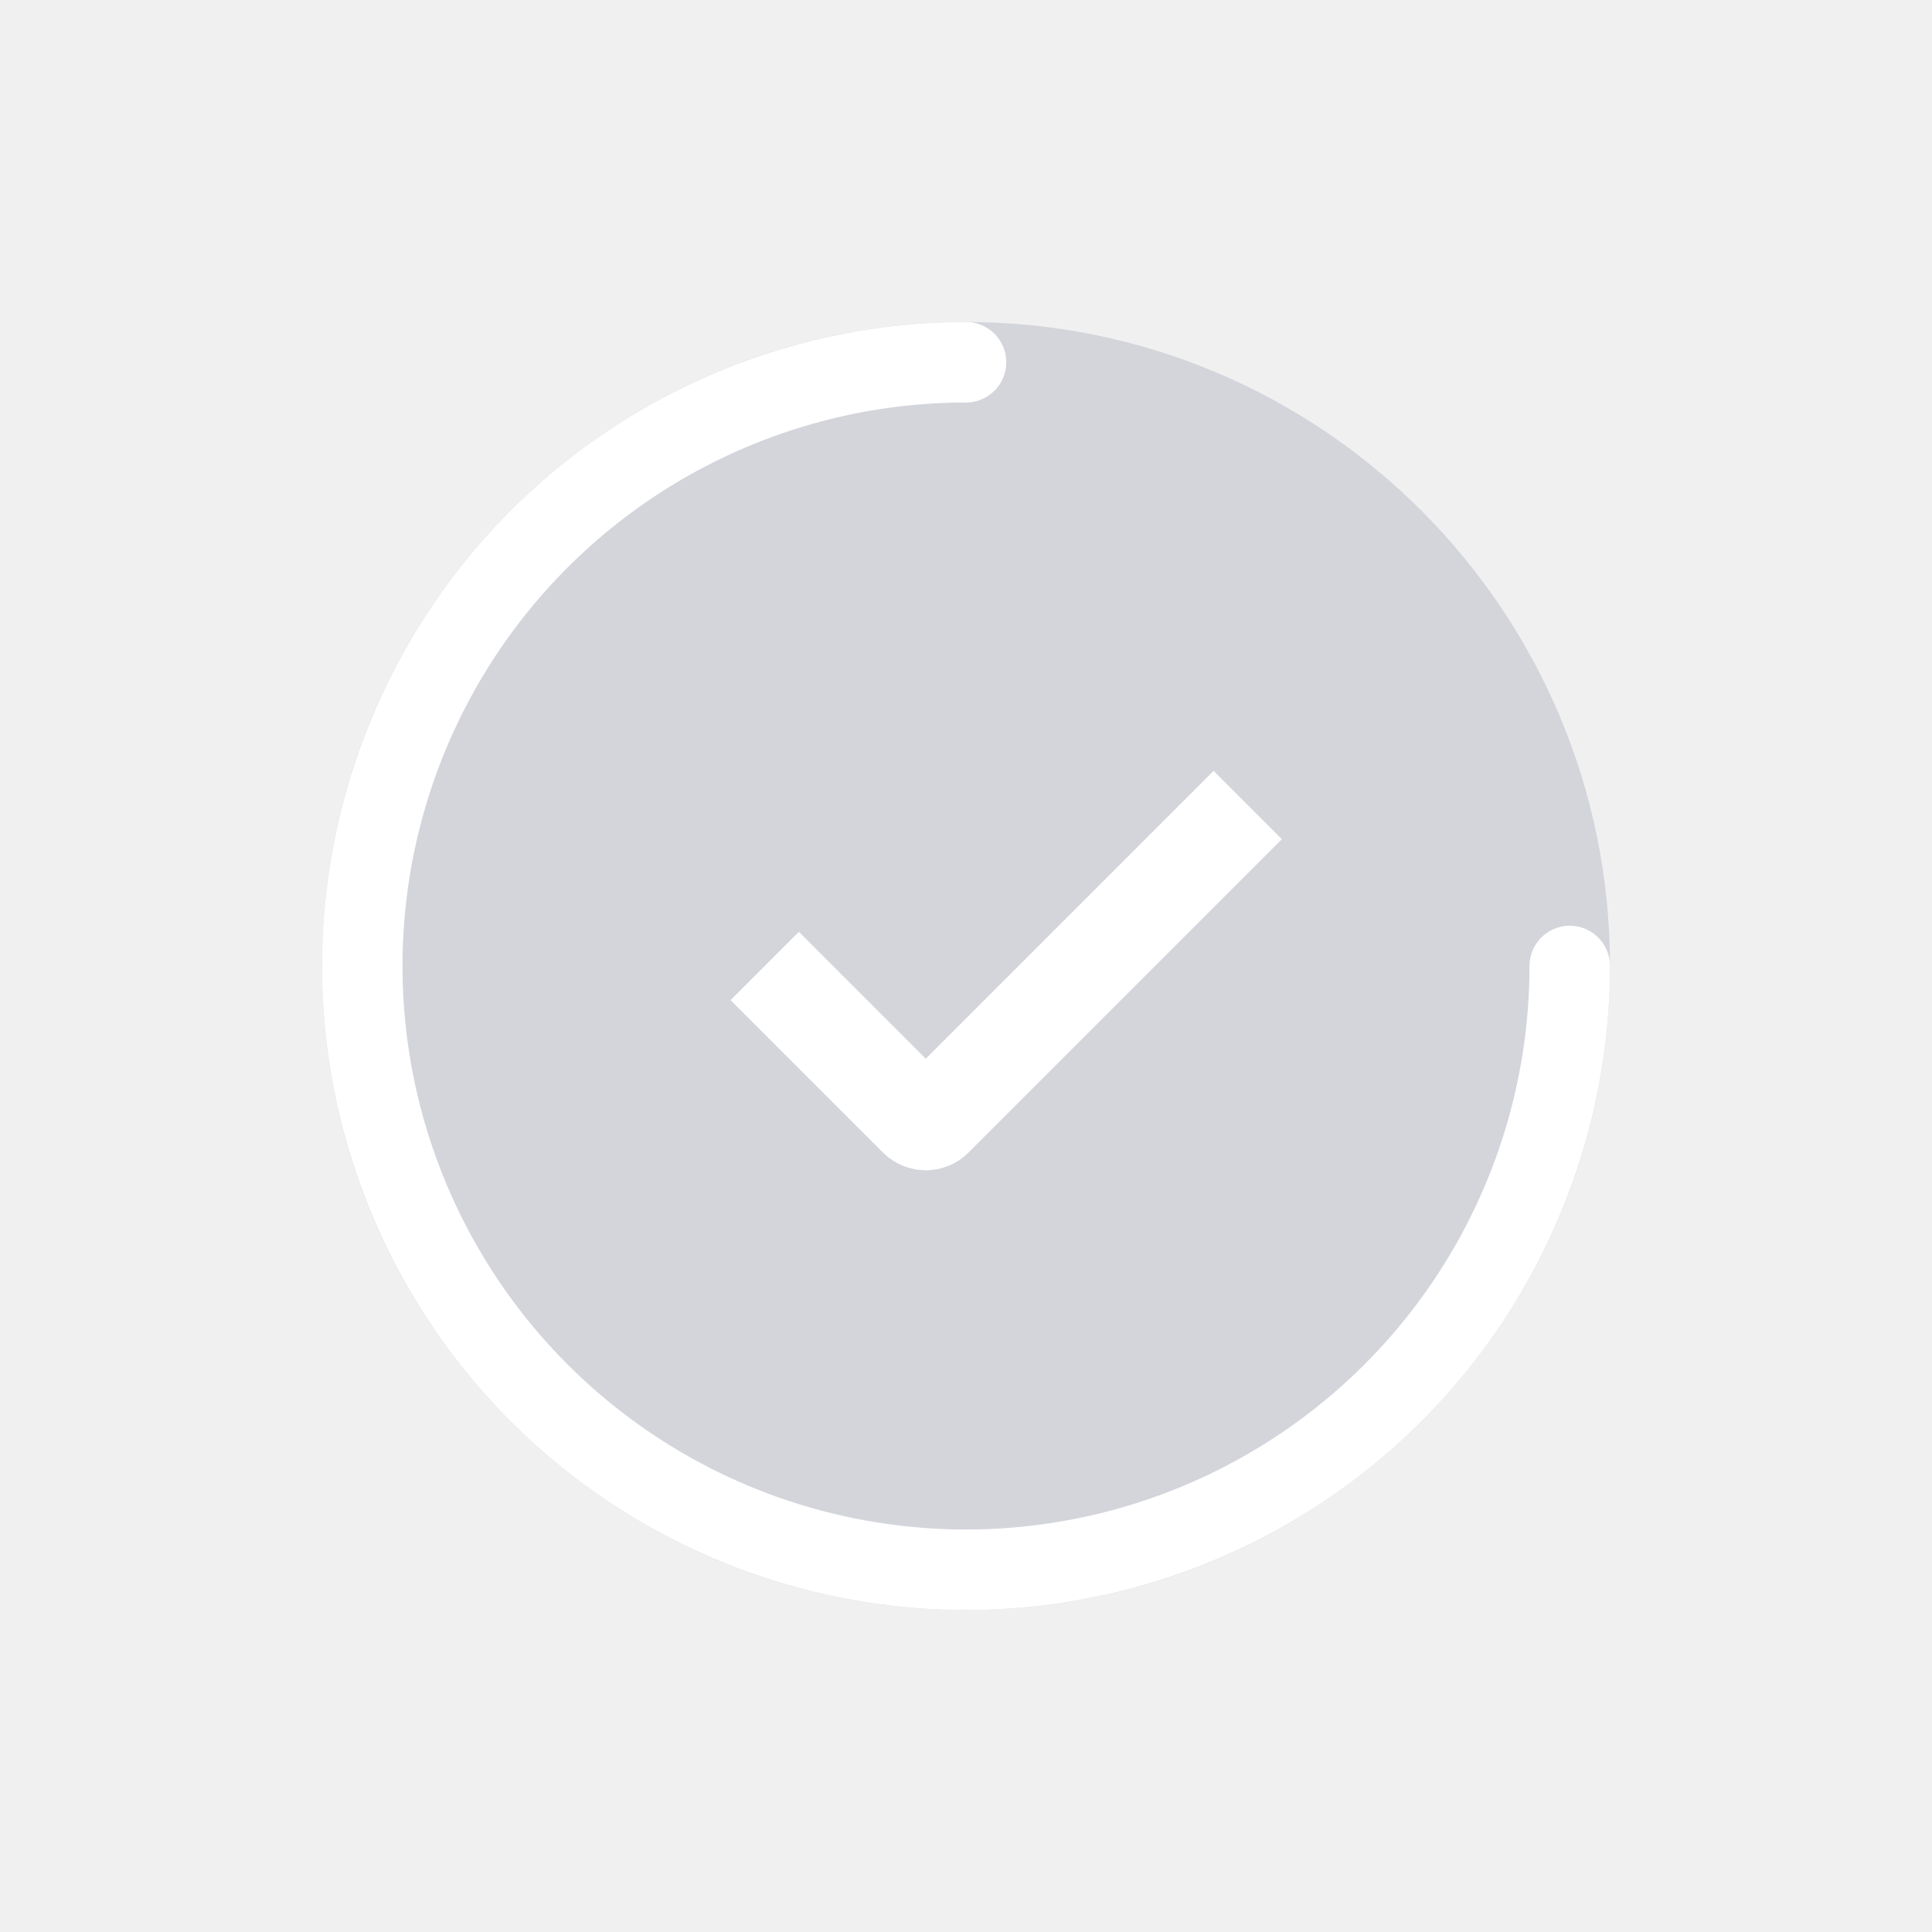
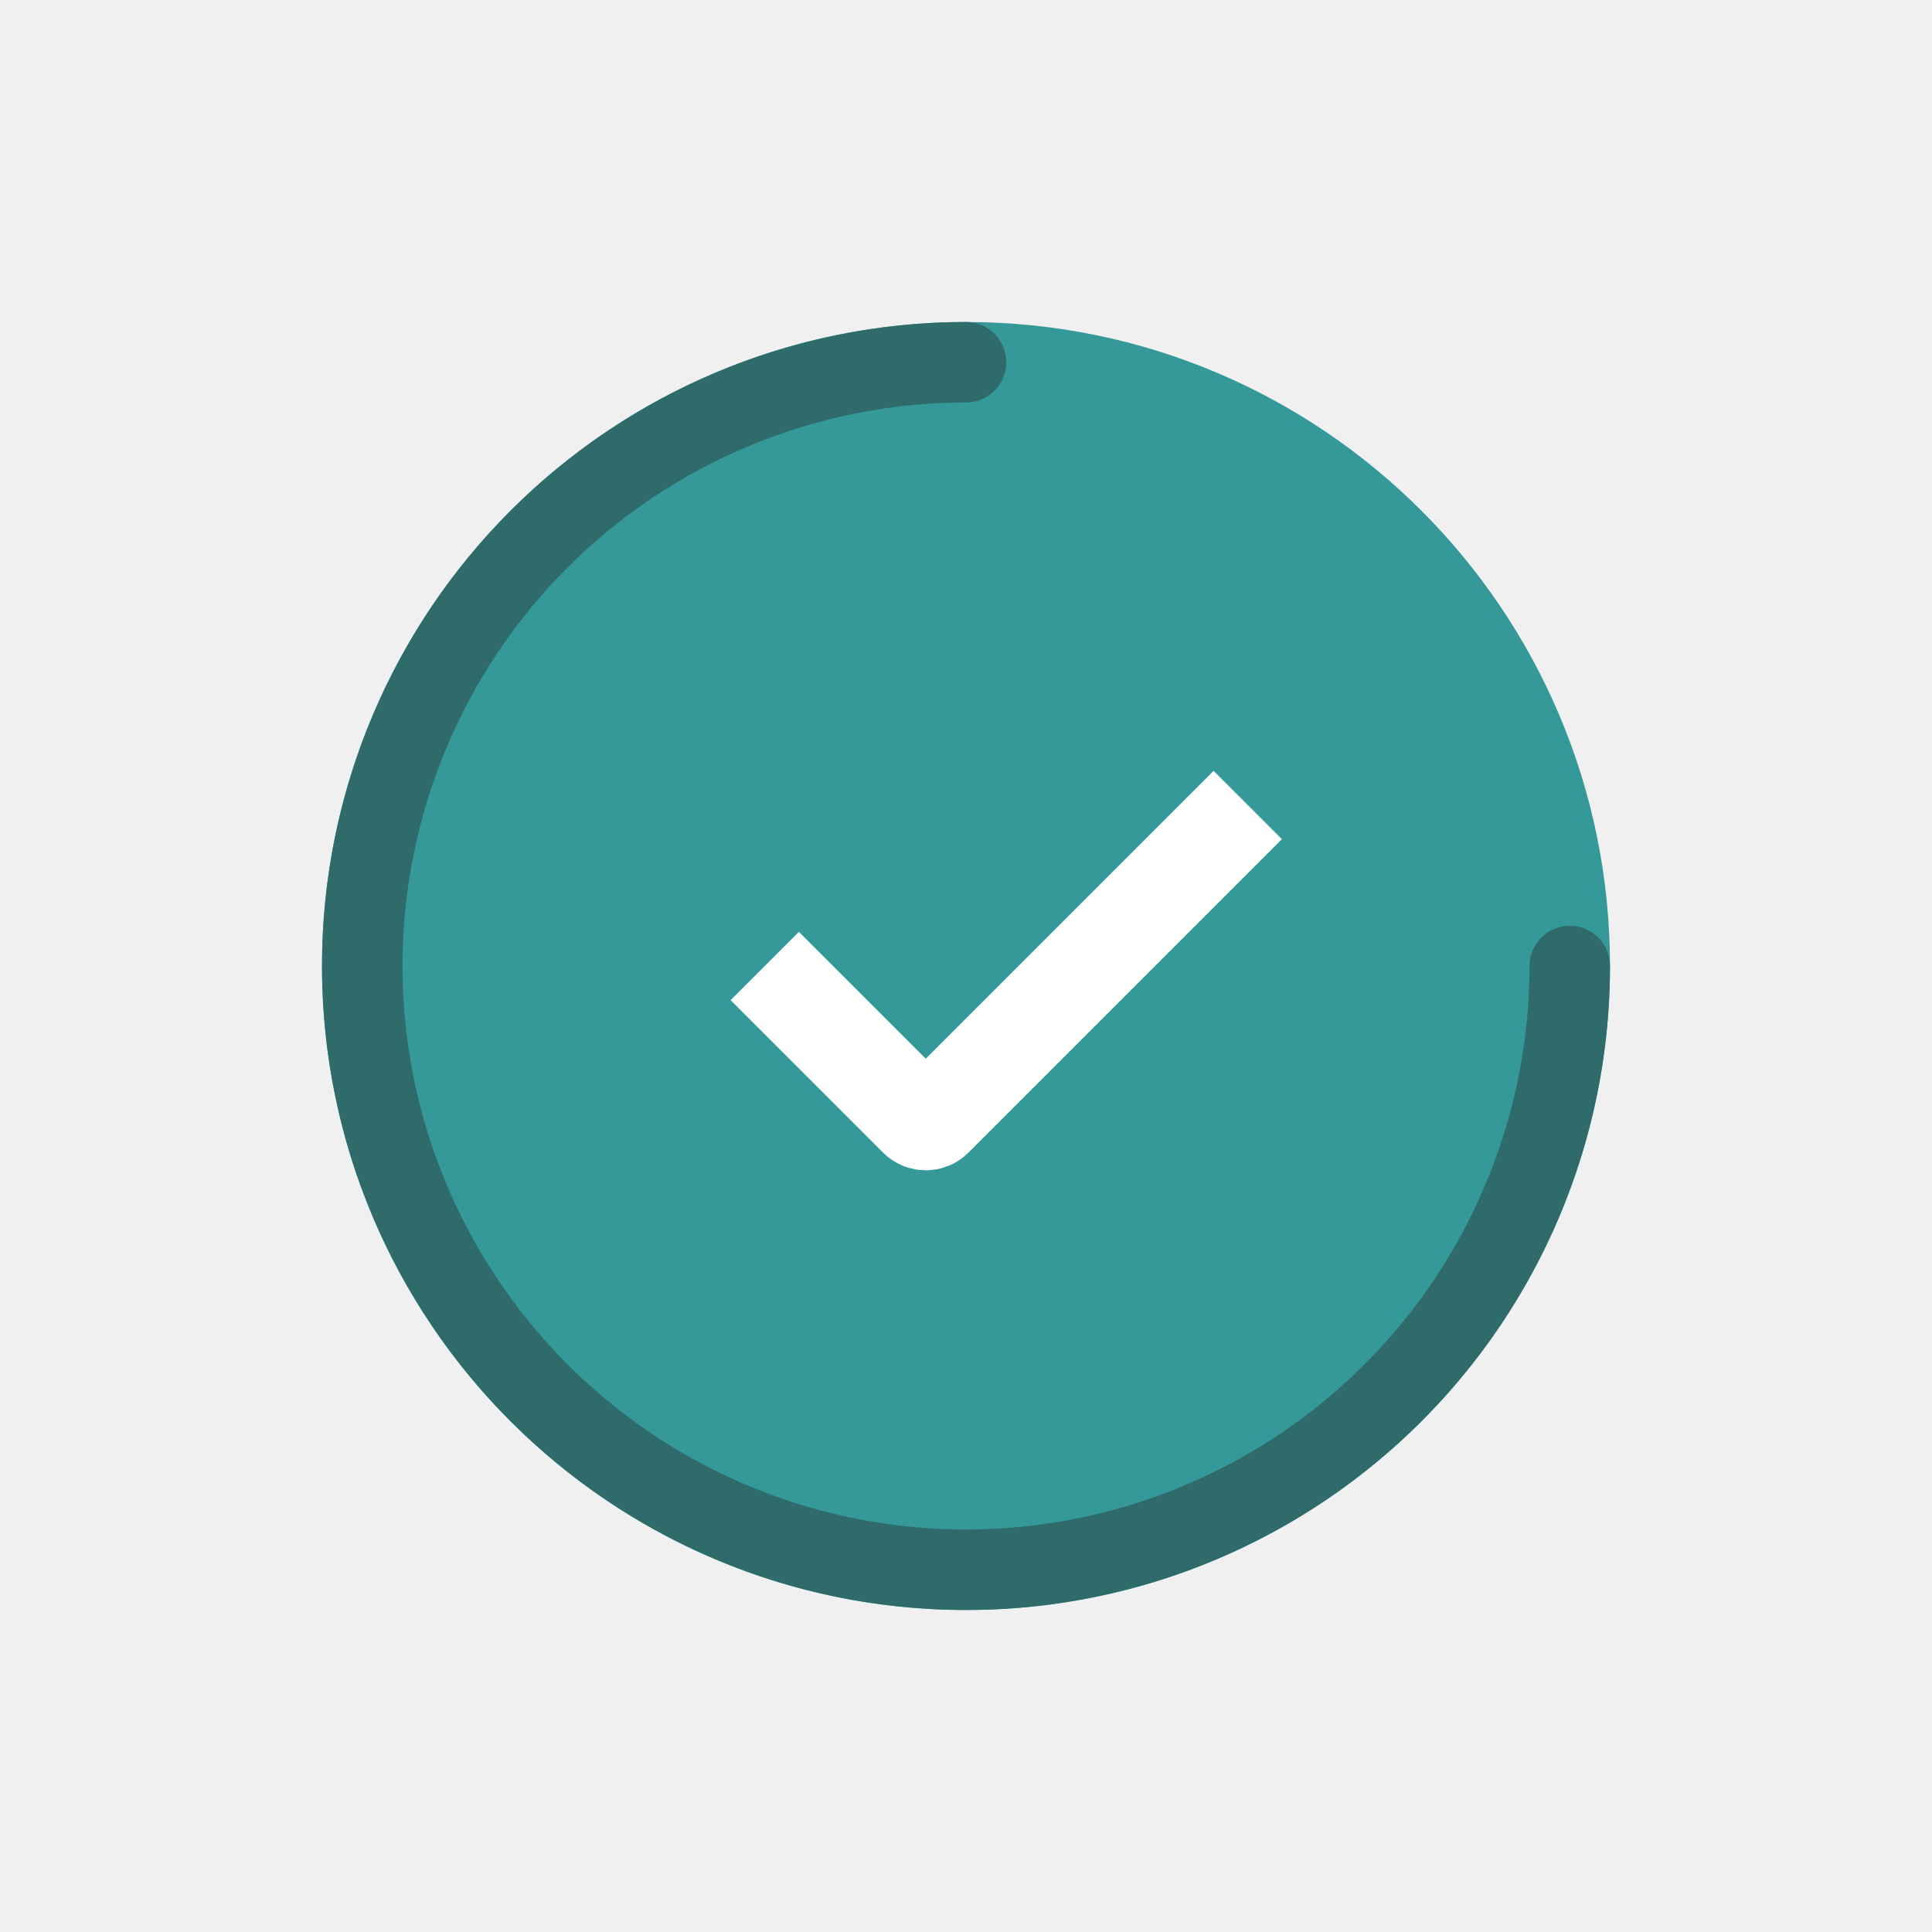
<svg xmlns="http://www.w3.org/2000/svg" width="24" height="24" viewBox="0 0 24 24" fill="none">
-   <circle cx="12" cy="12" r="8" fill="#7E869E" fill-opacity="0.25" />
+   <circle cx="12" cy="12" r="8" fill="#349998" />
  <path d="M9.5 12L11.394 13.894C11.453 13.953 11.547 13.953 11.606 13.894L15.5 10" stroke="white" stroke-width="1.2" />
-   <path d="M19.5 12C19.5 13.483 19.06 14.933 18.236 16.167C17.412 17.4 16.241 18.361 14.87 18.929C13.5 19.497 11.992 19.645 10.537 19.356C9.082 19.067 7.746 18.352 6.697 17.303C5.648 16.254 4.934 14.918 4.644 13.463C4.355 12.008 4.503 10.5 5.071 9.13C5.639 7.759 6.6 6.588 7.833 5.764C9.067 4.94 10.517 4.5 12 4.5" stroke="white" stroke-linecap="round" />
+   <path d="M19.5 12C19.5 13.483 19.06 14.933 18.236 16.167C17.412 17.4 16.241 18.361 14.87 18.929C13.5 19.497 11.992 19.645 10.537 19.356C9.082 19.067 7.746 18.352 6.697 17.303C5.648 16.254 4.934 14.918 4.644 13.463C4.355 12.008 4.503 10.5 5.071 9.13C5.639 7.759 6.6 6.588 7.833 5.764C9.067 4.94 10.517 4.5 12 4.5" stroke="#2F6B6B" stroke-linecap="round" />
</svg>
